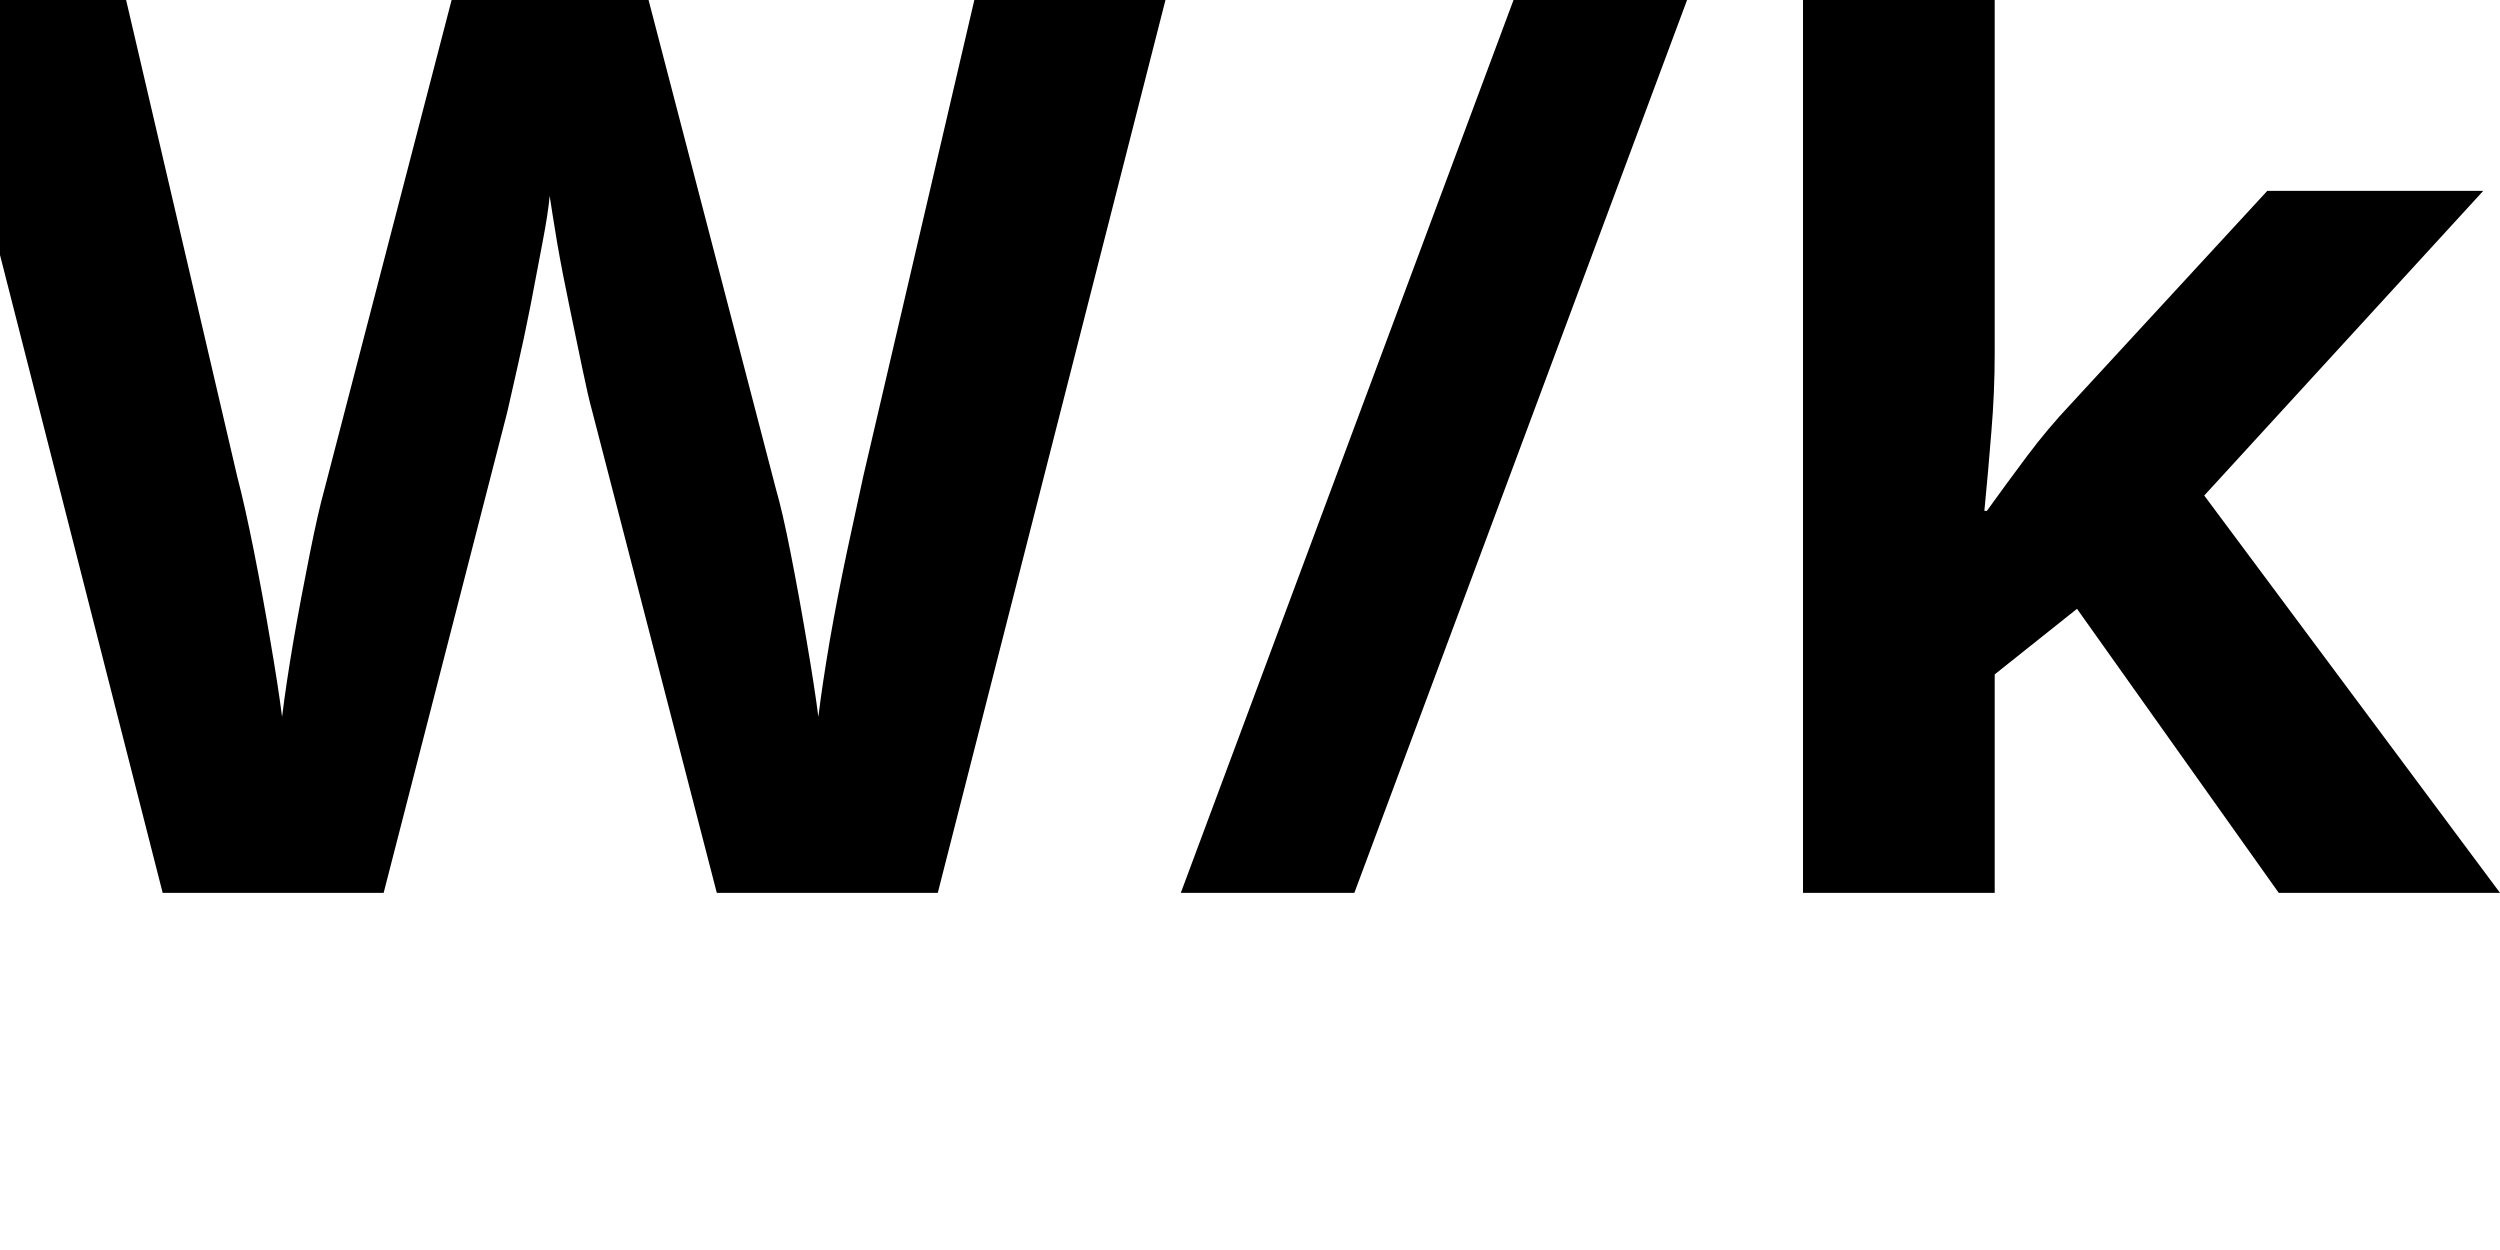
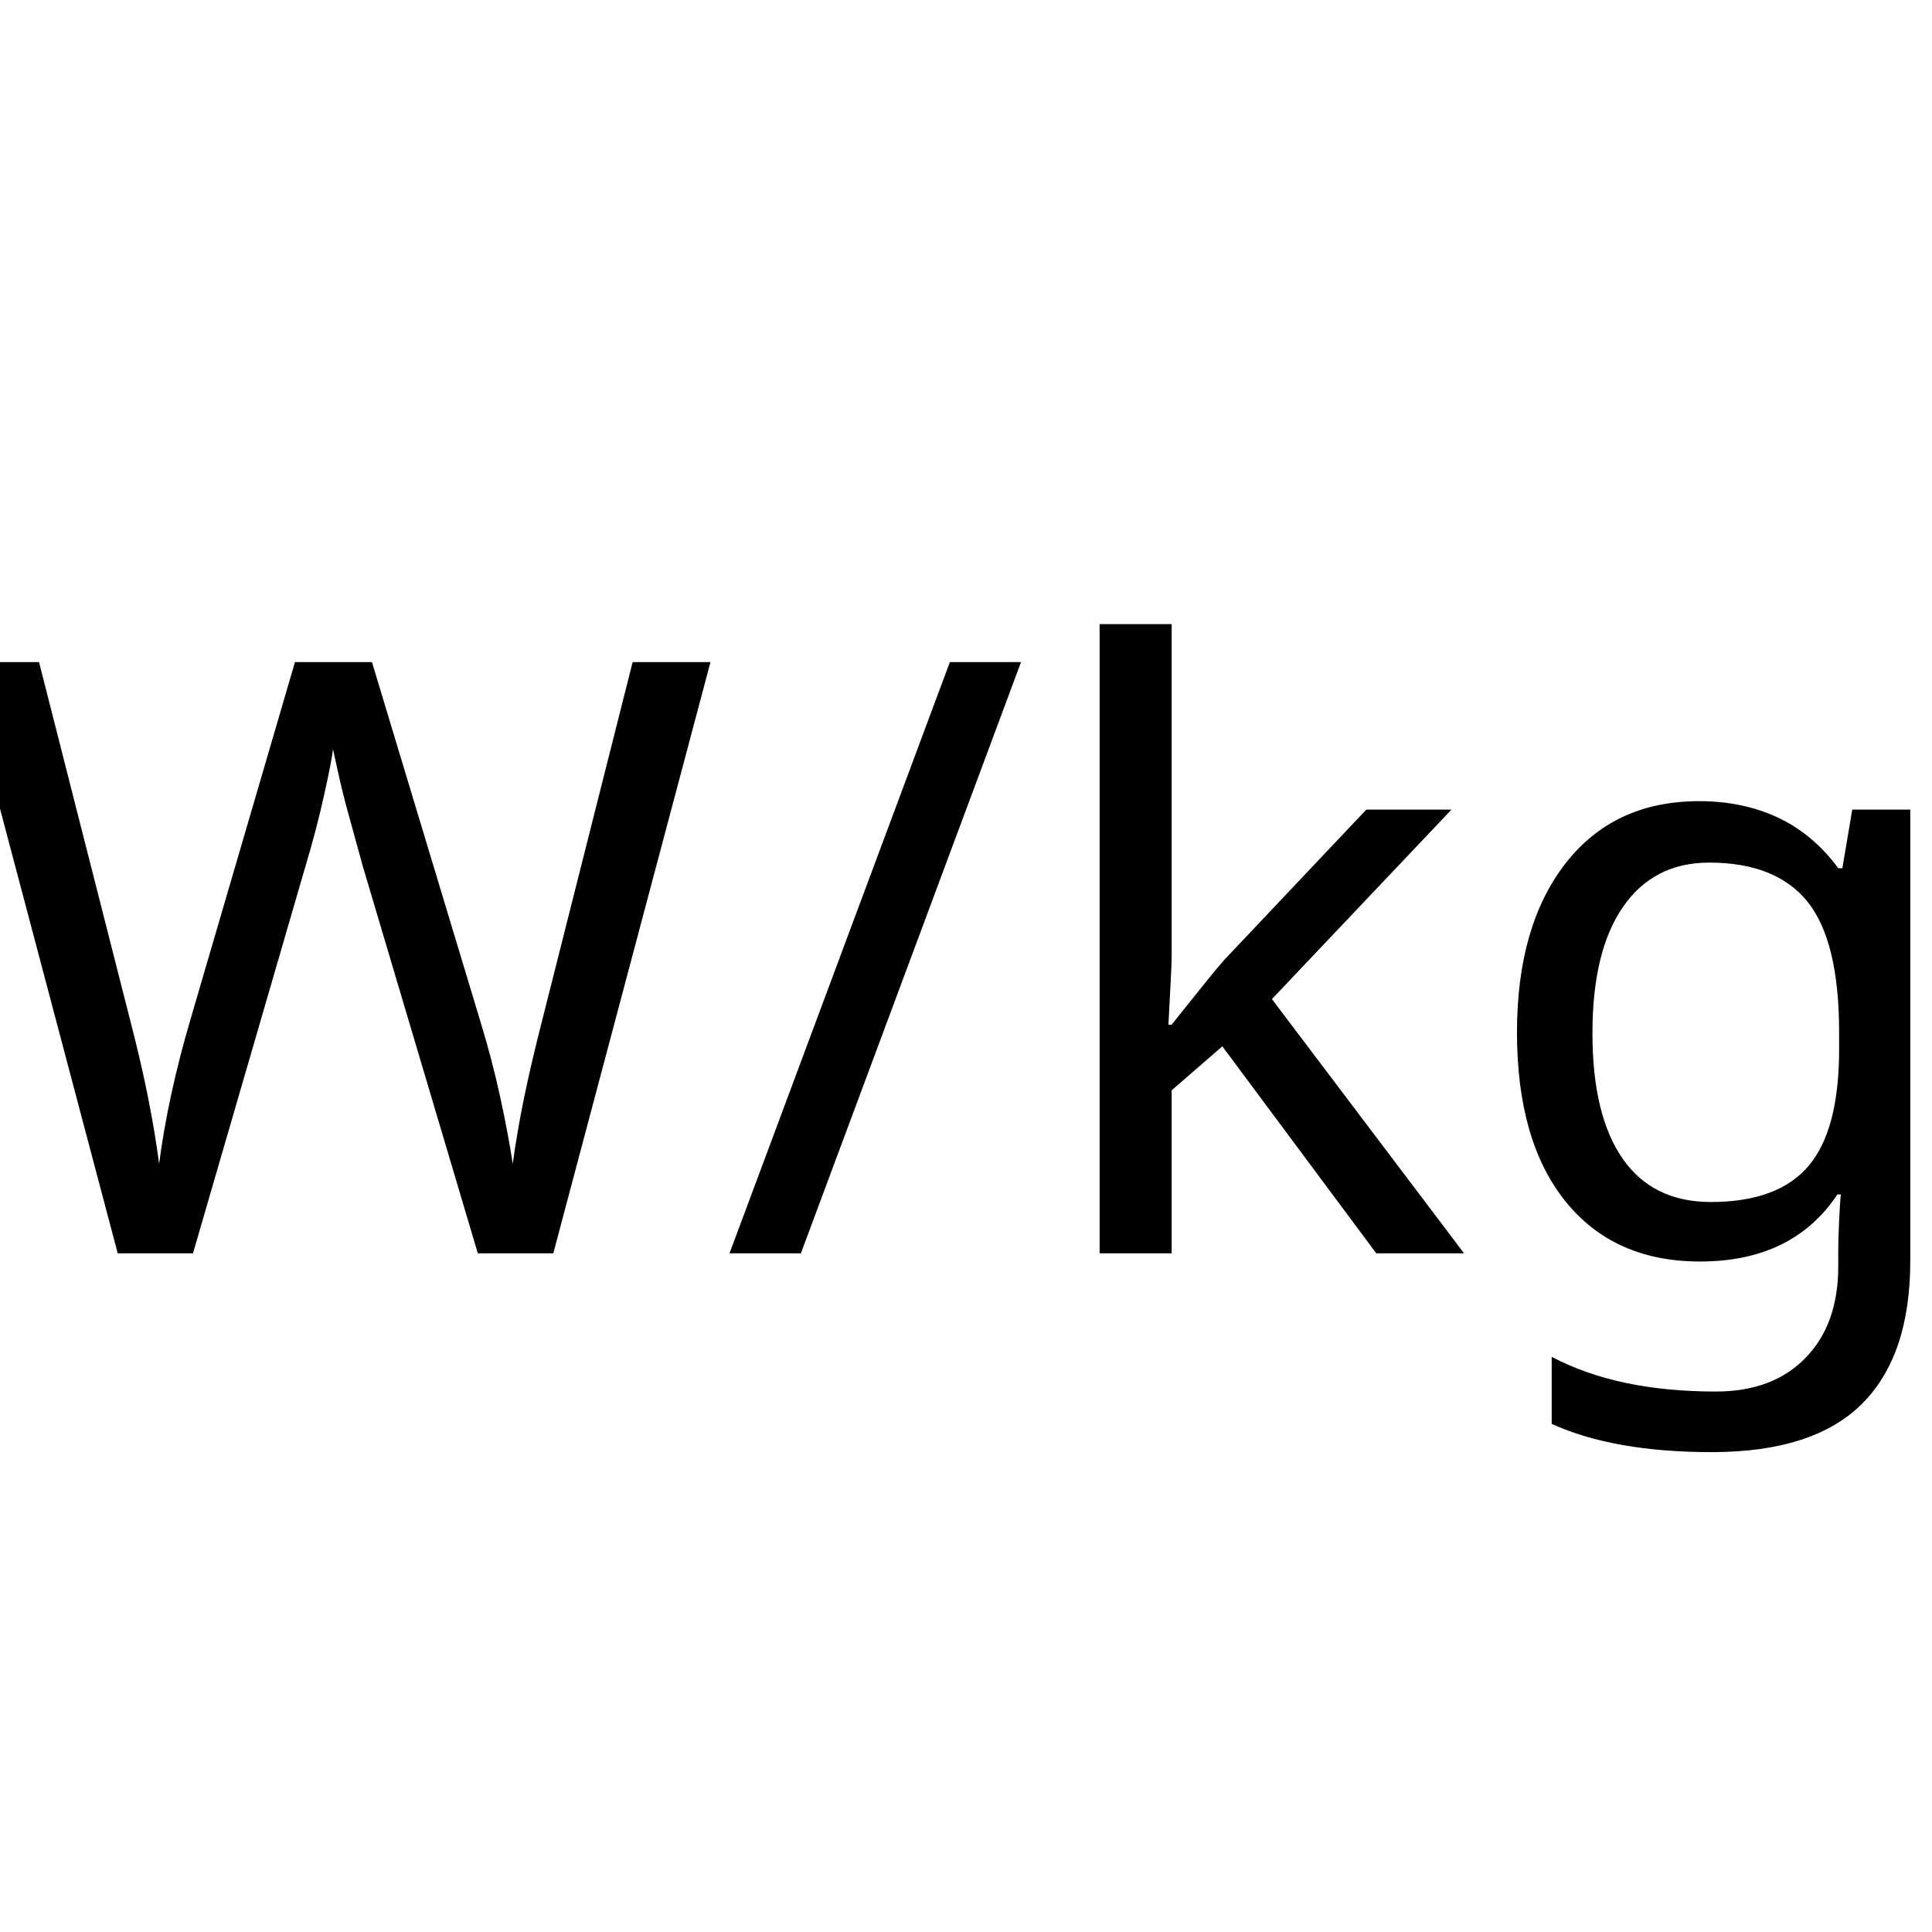
- <svg xmlns="http://www.w3.org/2000/svg" width="140" height="70" viewBox="0 0 140 70">
-   <text x="68" y="50" text-anchor="middle" fill="currentColor" font-size="72" font-family="sans-serif" font-weight="950">
-     W/k
+ <svg xmlns="http://www.w3.org/2000/svg" width="24" height="24" viewBox="0 0 140 140" fill="currentColor">
+   <text x="50%" y="50%" text-anchor="middle" dominant-baseline="middle" font-size="60" font-family="sans-serif" font-weight="200">
+     W/kg
  </text>
</svg>
